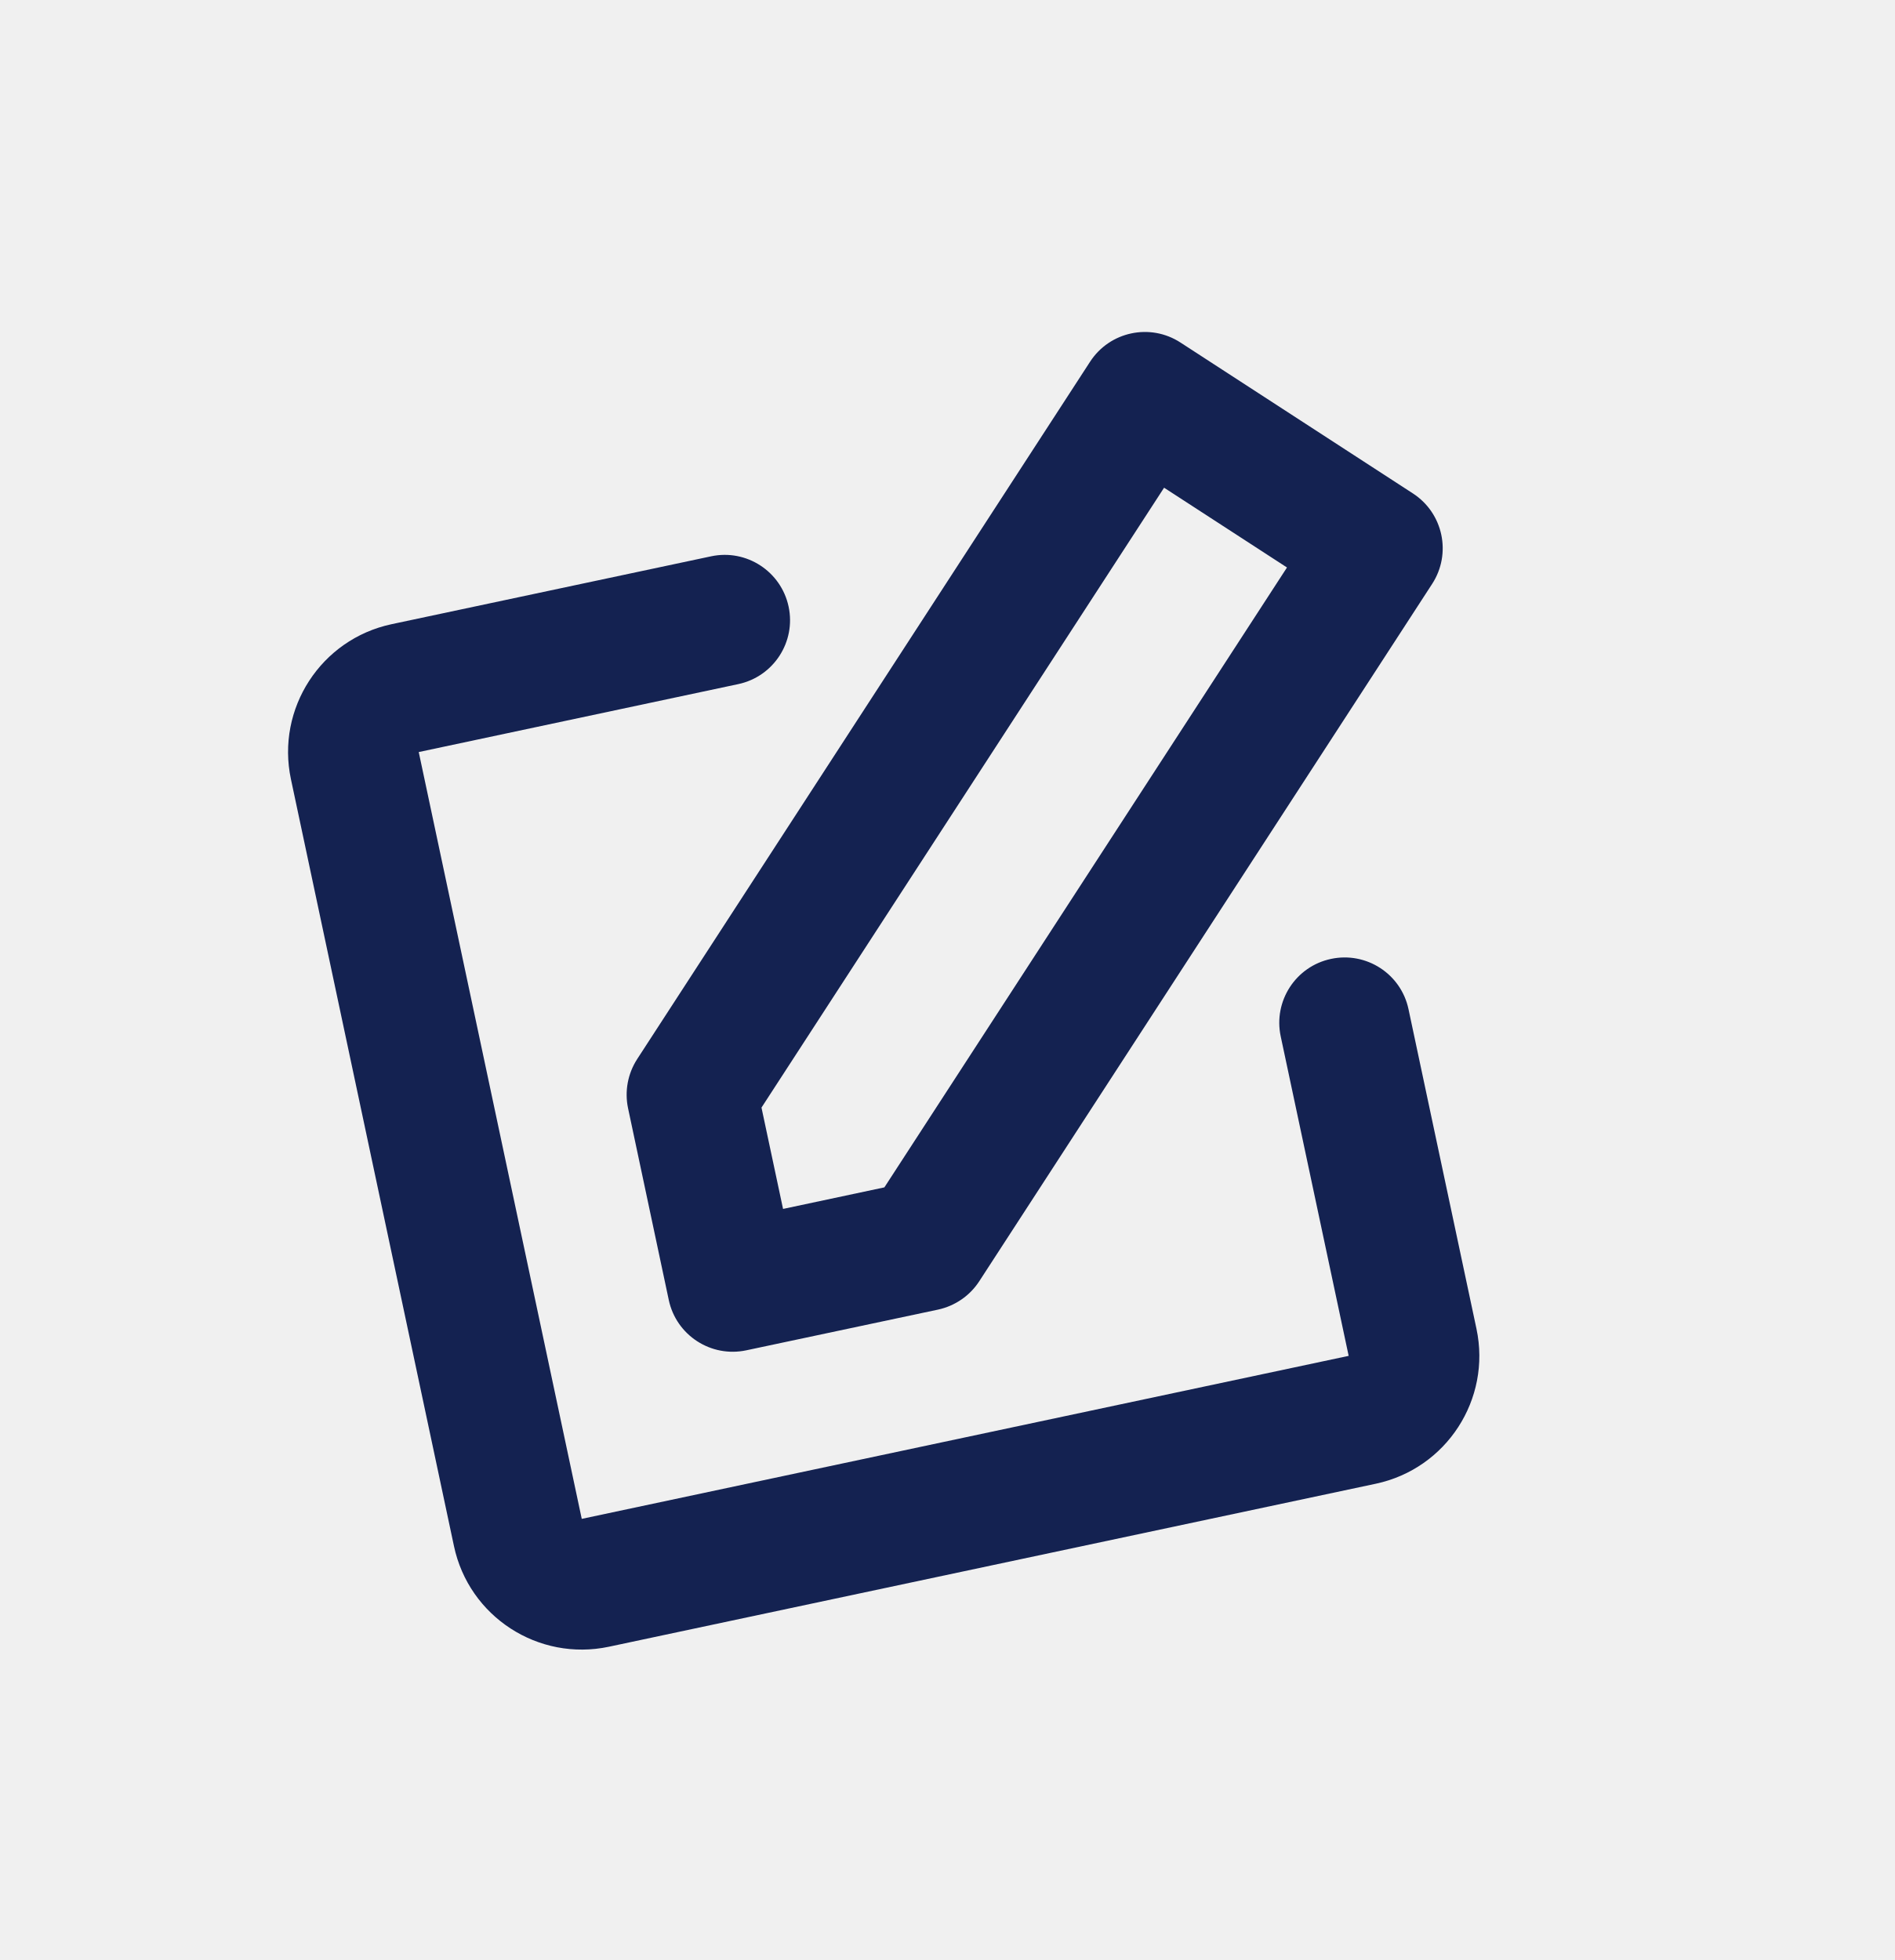
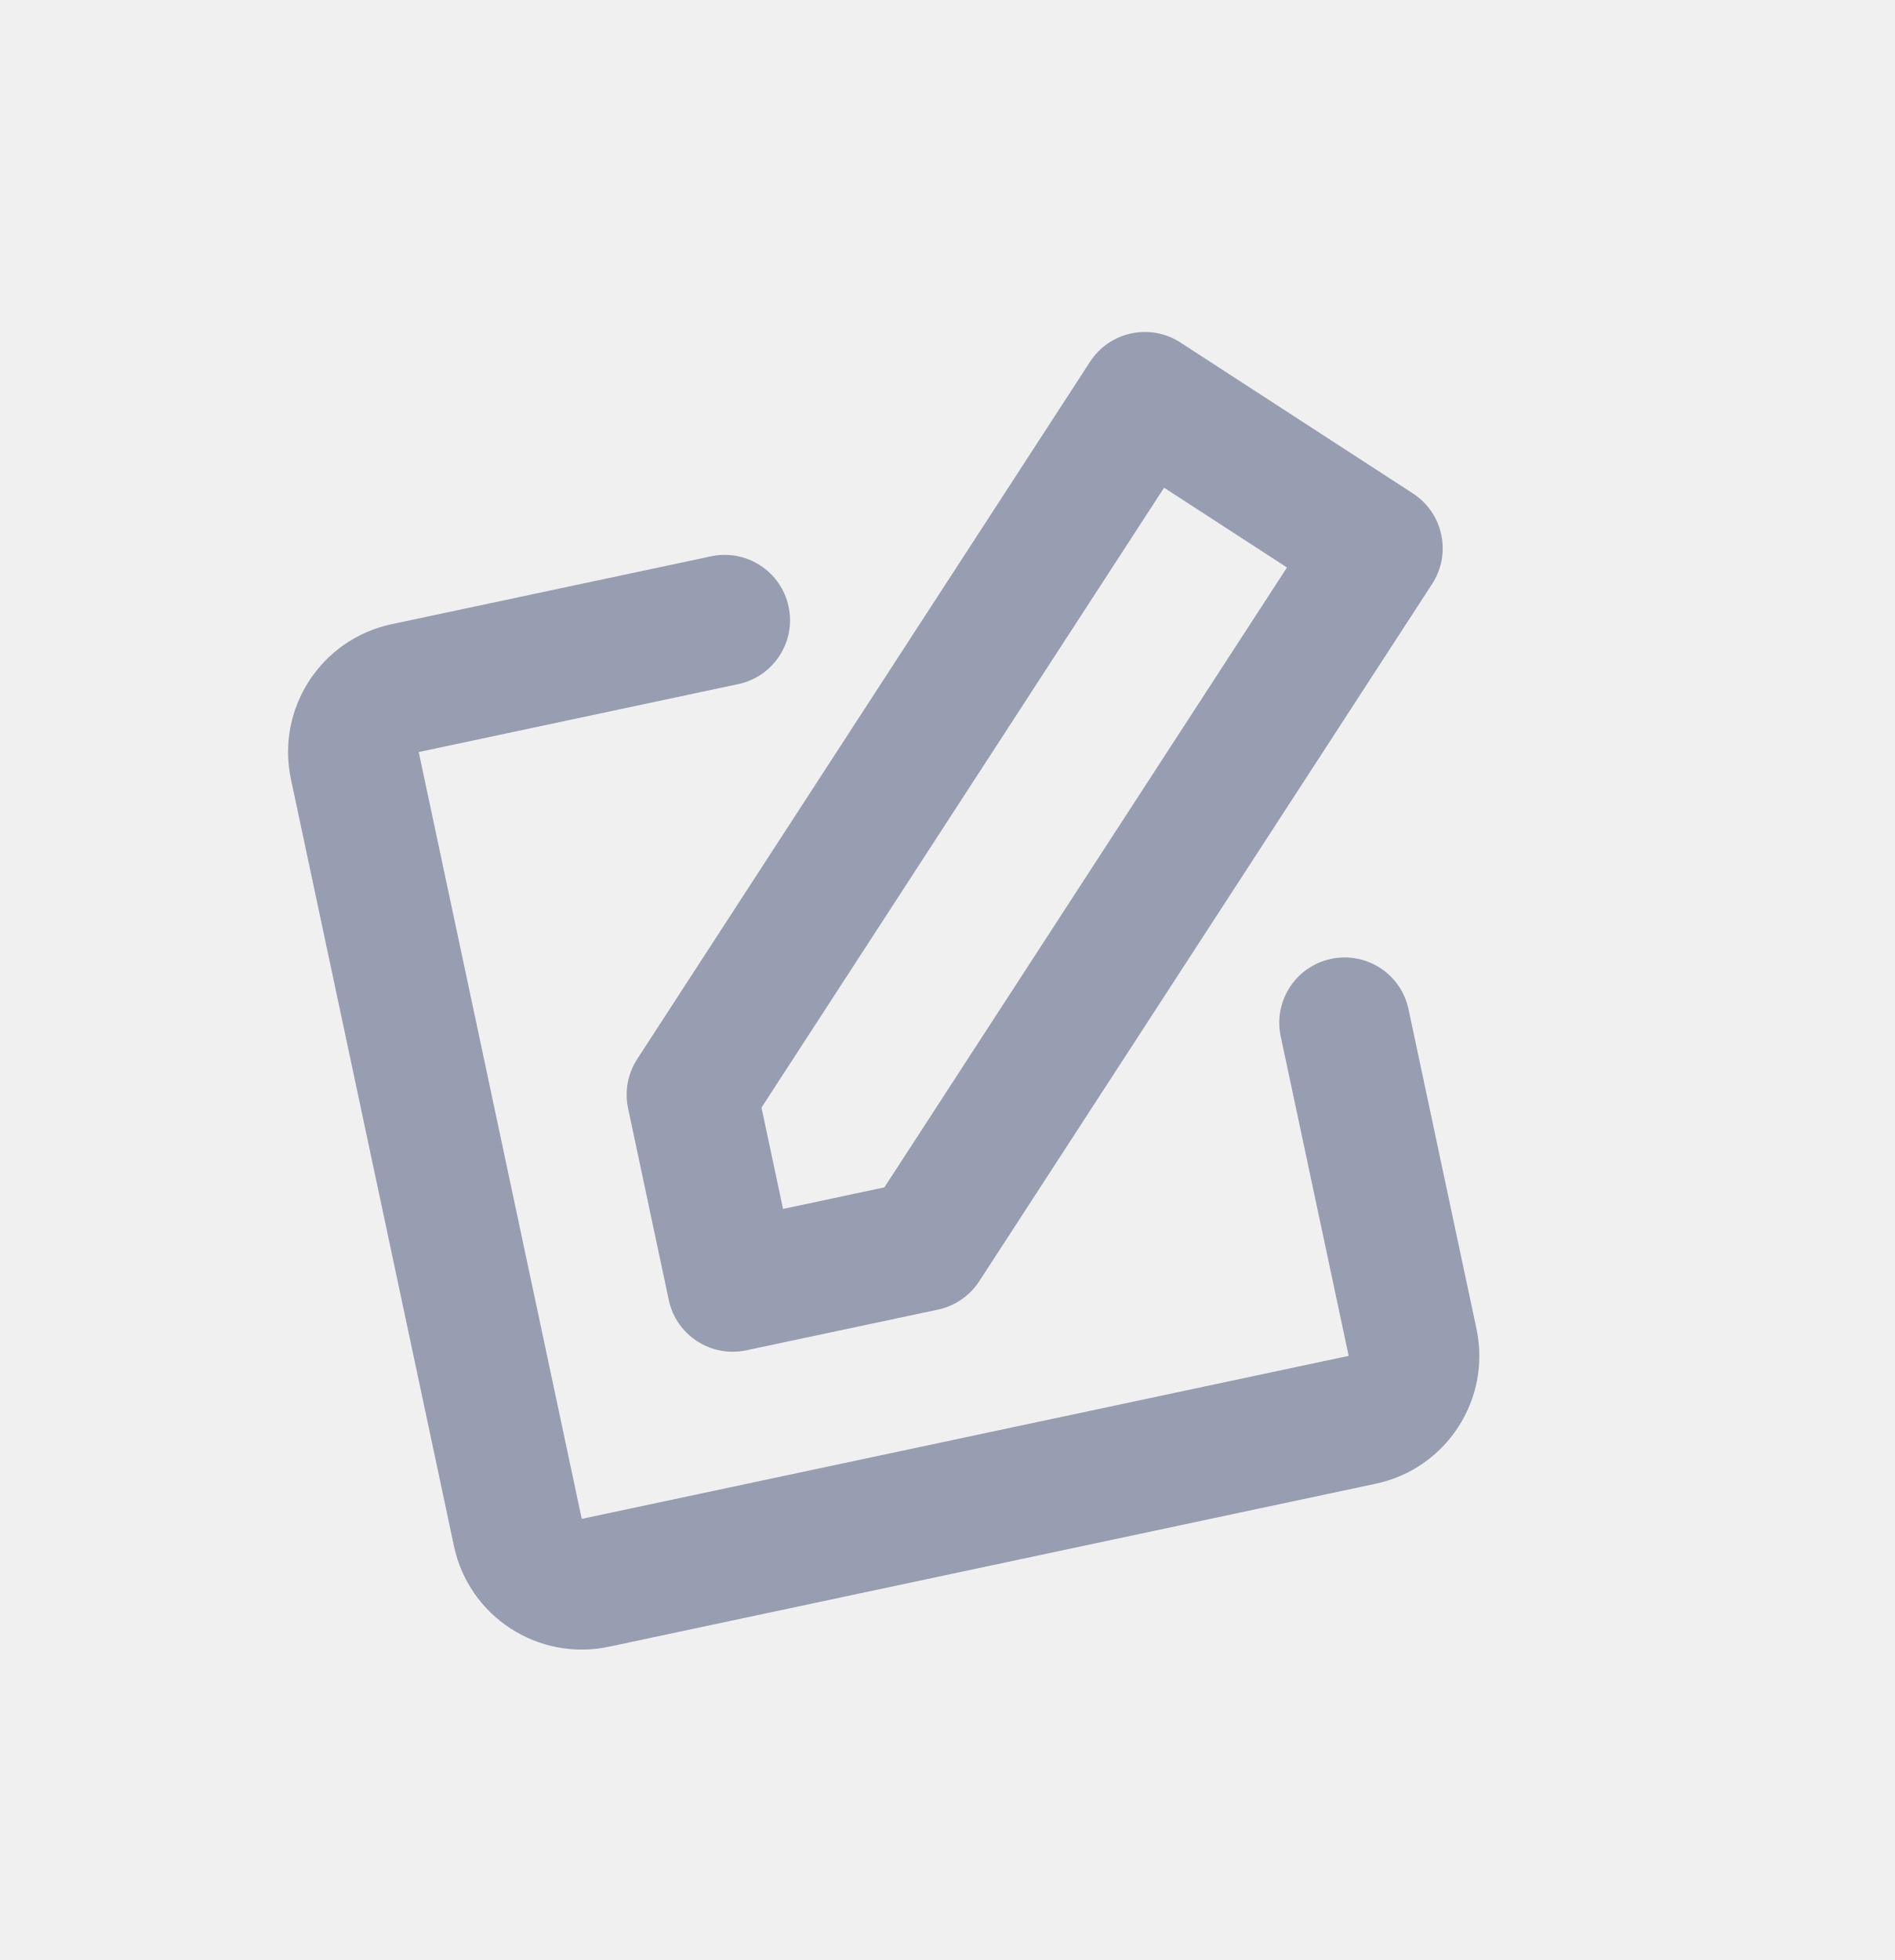
<svg xmlns="http://www.w3.org/2000/svg" width="29" height="30" viewBox="0 0 29 30" fill="none">
  <g clip-path="url(#clip0_0_2938)">
-     <path d="M16.684 5.537C16.985 5.073 17.605 4.942 18.068 5.243L21.626 7.553C22.089 7.854 22.221 8.473 21.92 8.937L14.988 19.611C14.843 19.834 14.616 19.989 14.357 20.045L11.423 20.668C10.882 20.783 10.351 20.438 10.236 19.898L9.613 16.964C9.558 16.704 9.608 16.434 9.752 16.211L16.684 5.537ZM11.655 16.953L11.985 18.504L13.536 18.174L19.698 8.686L17.817 7.465L11.655 16.953ZM4.453 11.927C4.223 10.846 4.913 9.784 5.993 9.554L10.884 8.515C11.424 8.4 11.955 8.745 12.07 9.285C12.185 9.825 11.84 10.356 11.3 10.471L6.409 11.511L8.904 23.248L20.642 20.753L19.602 15.863C19.487 15.323 19.832 14.791 20.372 14.677C20.913 14.562 21.444 14.907 21.558 15.447L22.598 20.338C22.828 21.418 22.138 22.48 21.058 22.71L9.32 25.205C8.239 25.434 7.177 24.745 6.948 23.664L4.453 11.927Z" fill="#142251" />
+     <path d="M16.684 5.537C16.985 5.073 17.605 4.942 18.068 5.243L21.626 7.553C22.089 7.854 22.221 8.473 21.92 8.937L14.988 19.611C14.843 19.834 14.616 19.989 14.357 20.045L11.423 20.668C10.882 20.783 10.351 20.438 10.236 19.898L9.613 16.964C9.558 16.704 9.608 16.434 9.752 16.211L16.684 5.537ZM11.655 16.953L11.985 18.504L13.536 18.174L19.698 8.686L17.817 7.465L11.655 16.953ZM4.453 11.927C4.223 10.846 4.913 9.784 5.993 9.554L10.884 8.515C11.424 8.4 11.955 8.745 12.07 9.285C12.185 9.825 11.84 10.356 11.3 10.471L6.409 11.511L8.904 23.248L20.642 20.753L19.602 15.863C19.487 15.323 19.832 14.791 20.372 14.677C20.913 14.562 21.444 14.907 21.558 15.447L22.598 20.338C22.828 21.418 22.138 22.48 21.058 22.71L9.32 25.205C8.239 25.434 7.177 24.745 6.948 23.664L4.453 11.927Z" fill="#989EB1" />
  </g>
  <defs>
    <clipPath id="clip0_0_2938">
      <rect width="24" height="24" fill="white" transform="translate(0.0628967 5.70312) rotate(-12)" />
    </clipPath>
  </defs>
</svg>
